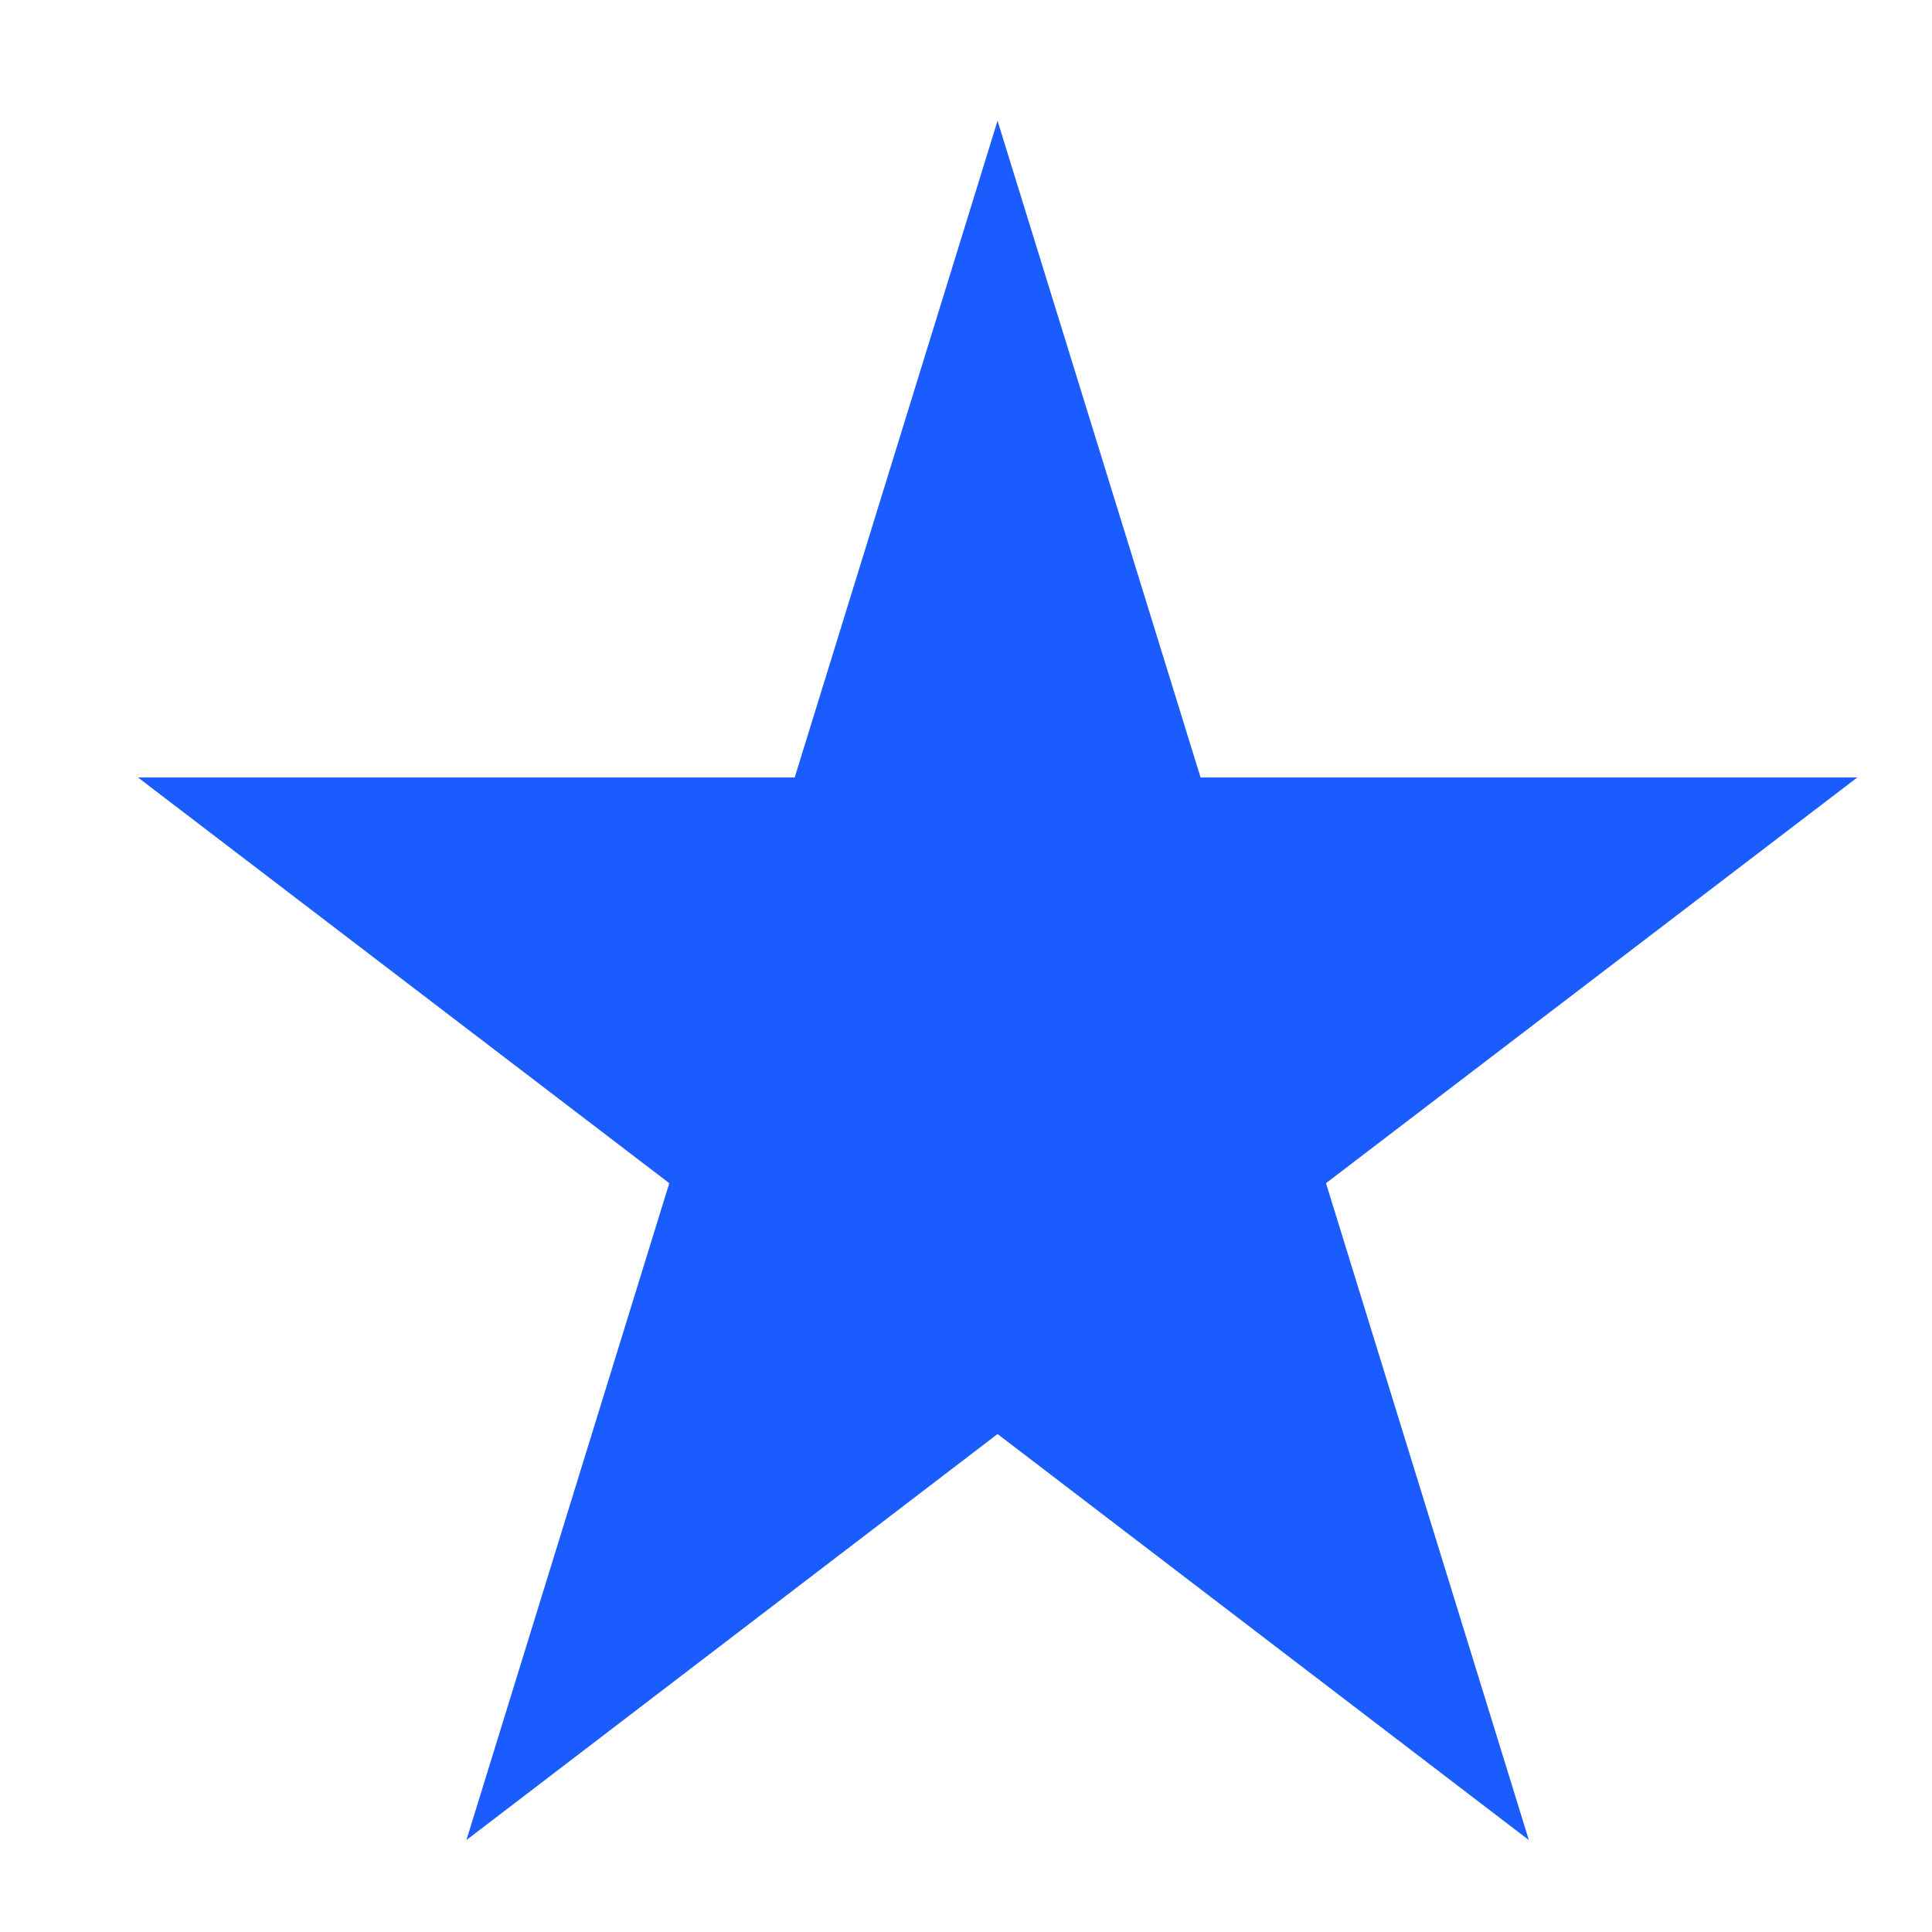
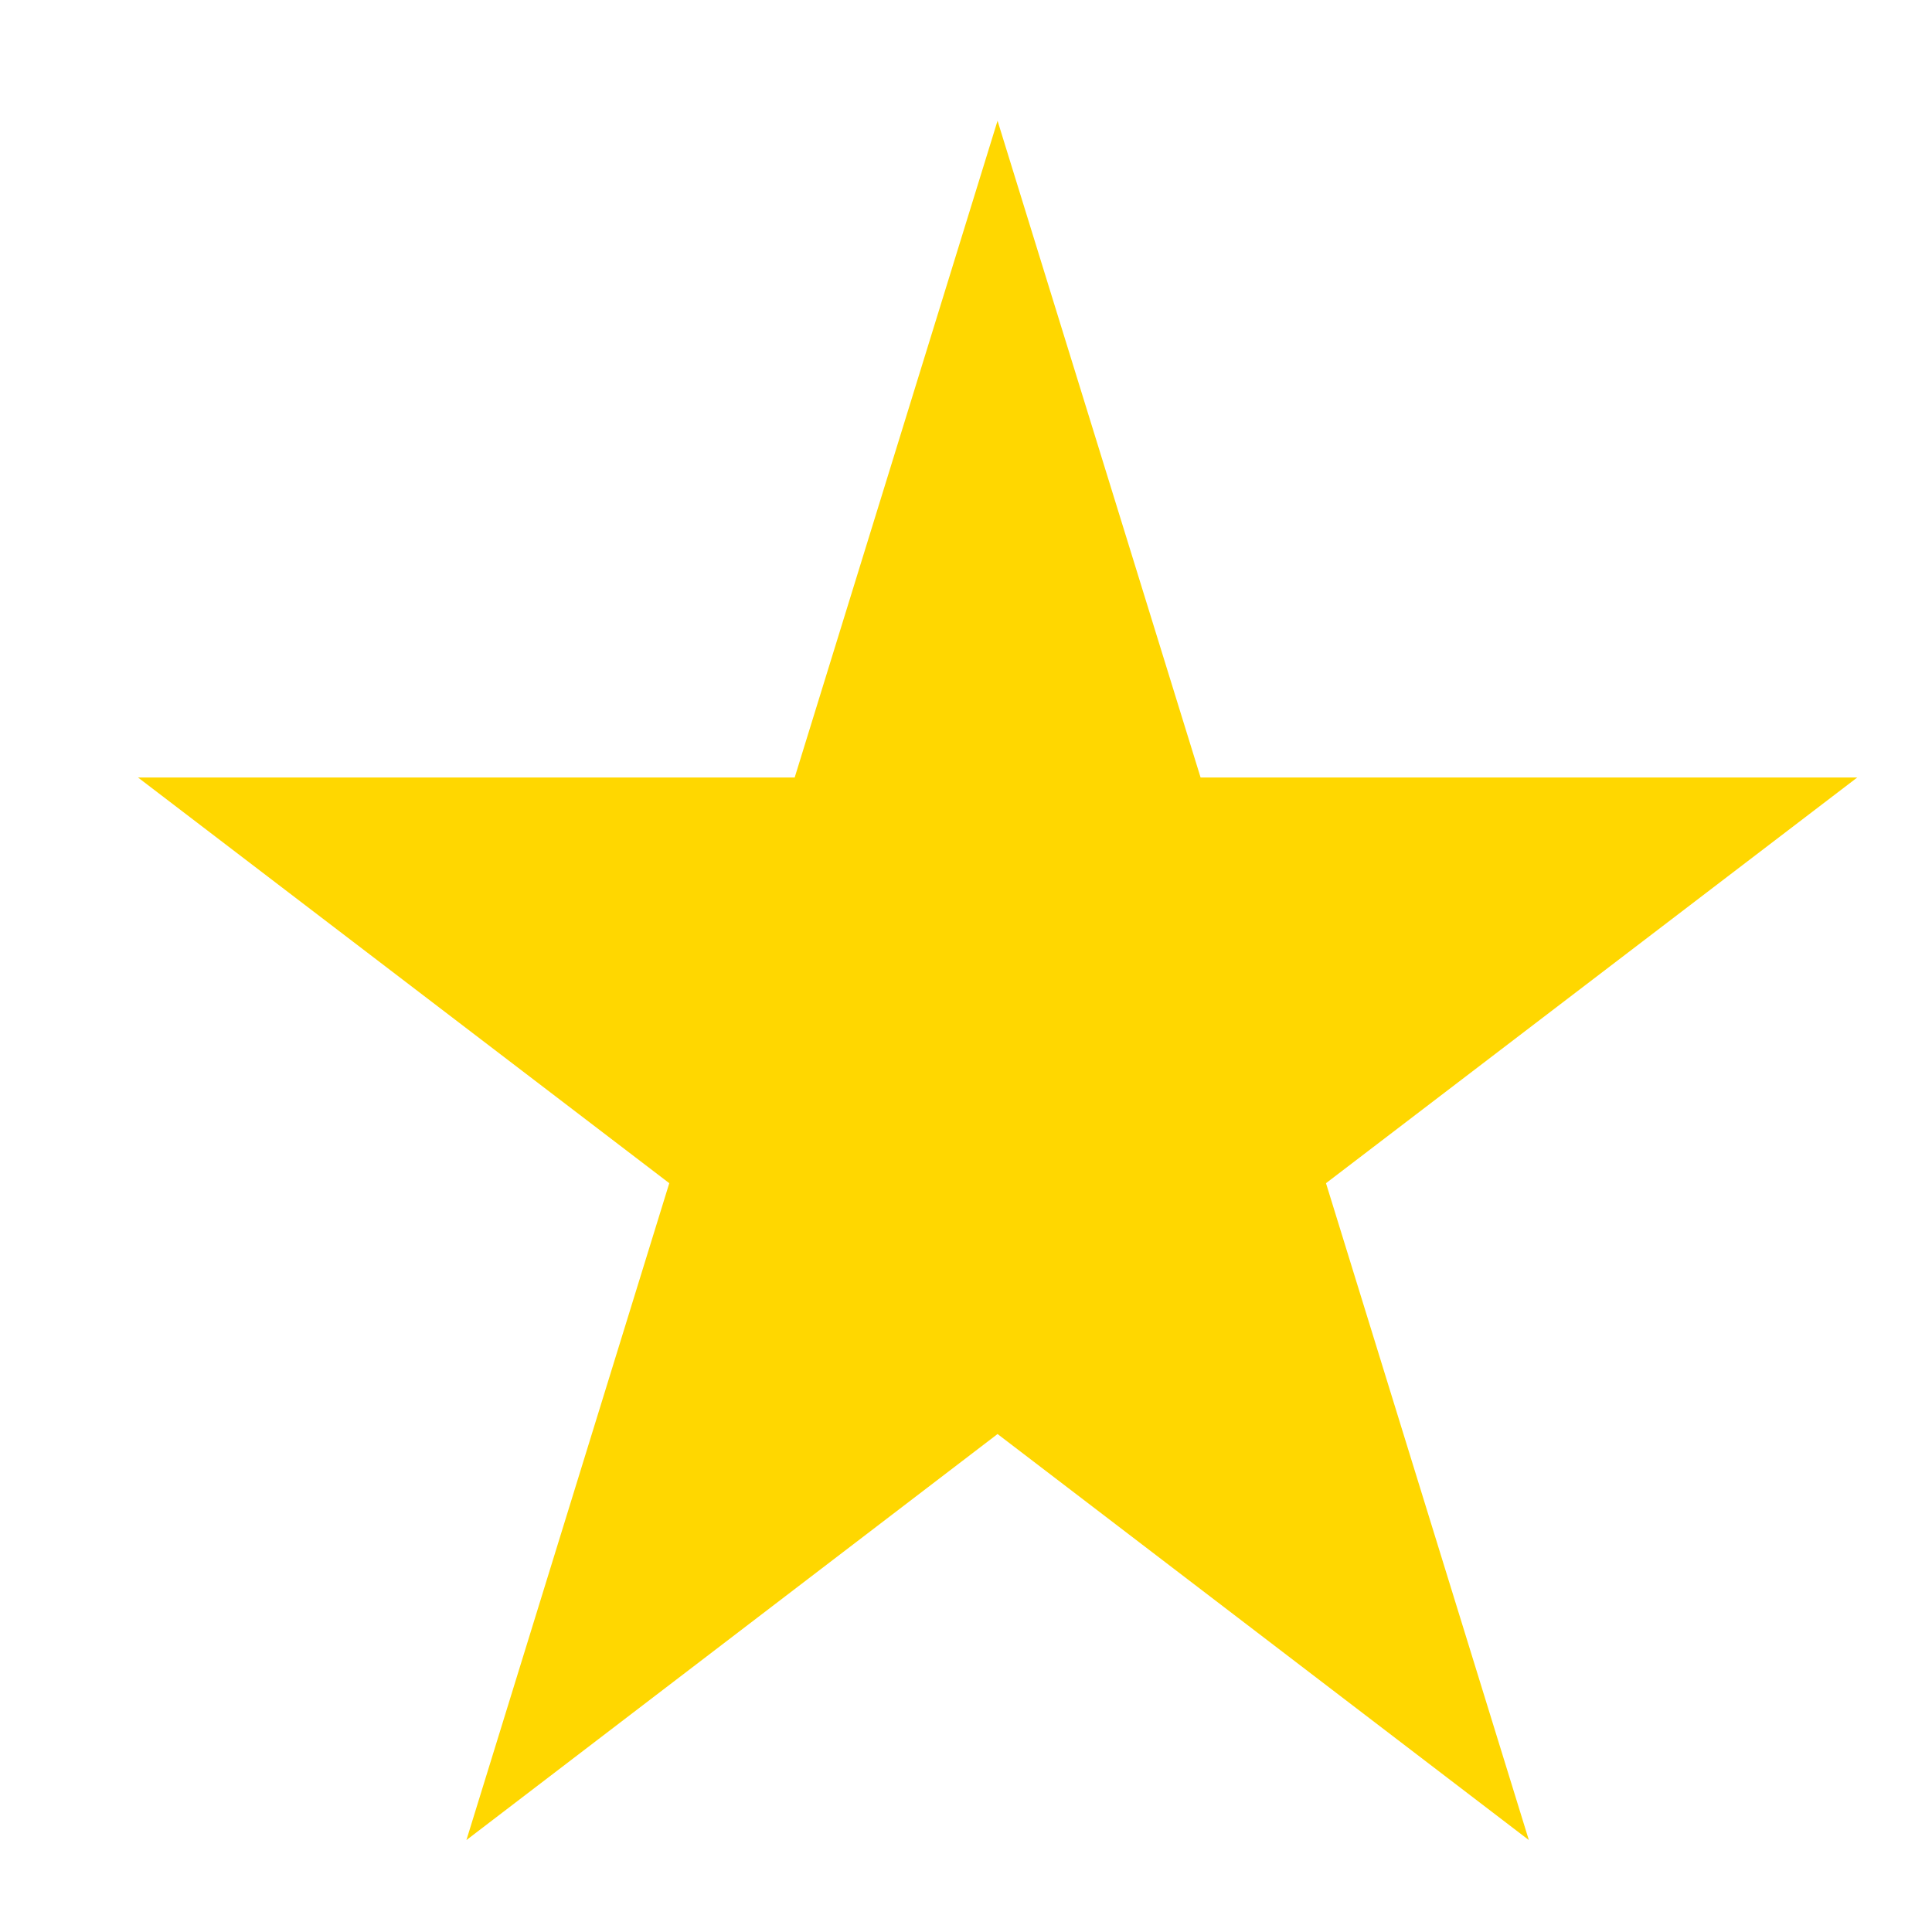
<svg xmlns="http://www.w3.org/2000/svg" width="12" height="12" viewBox="0 0 12 12" fill="none">
-   <path d="M7.457 4.829L6.196 0.75L4.936 4.829H0.857L4.157 7.349L2.897 11.429L6.196 8.907L9.496 11.429L8.236 7.349L11.536 4.829H7.457Z" fill="#1B5CFE" />
+   <path d="M7.457 4.829L6.196 0.75L4.936 4.829H0.857L4.157 7.349L2.897 11.429L6.196 8.907L9.496 11.429L8.236 7.349L11.536 4.829H7.457Z" fill="#FFD700" />
</svg>
